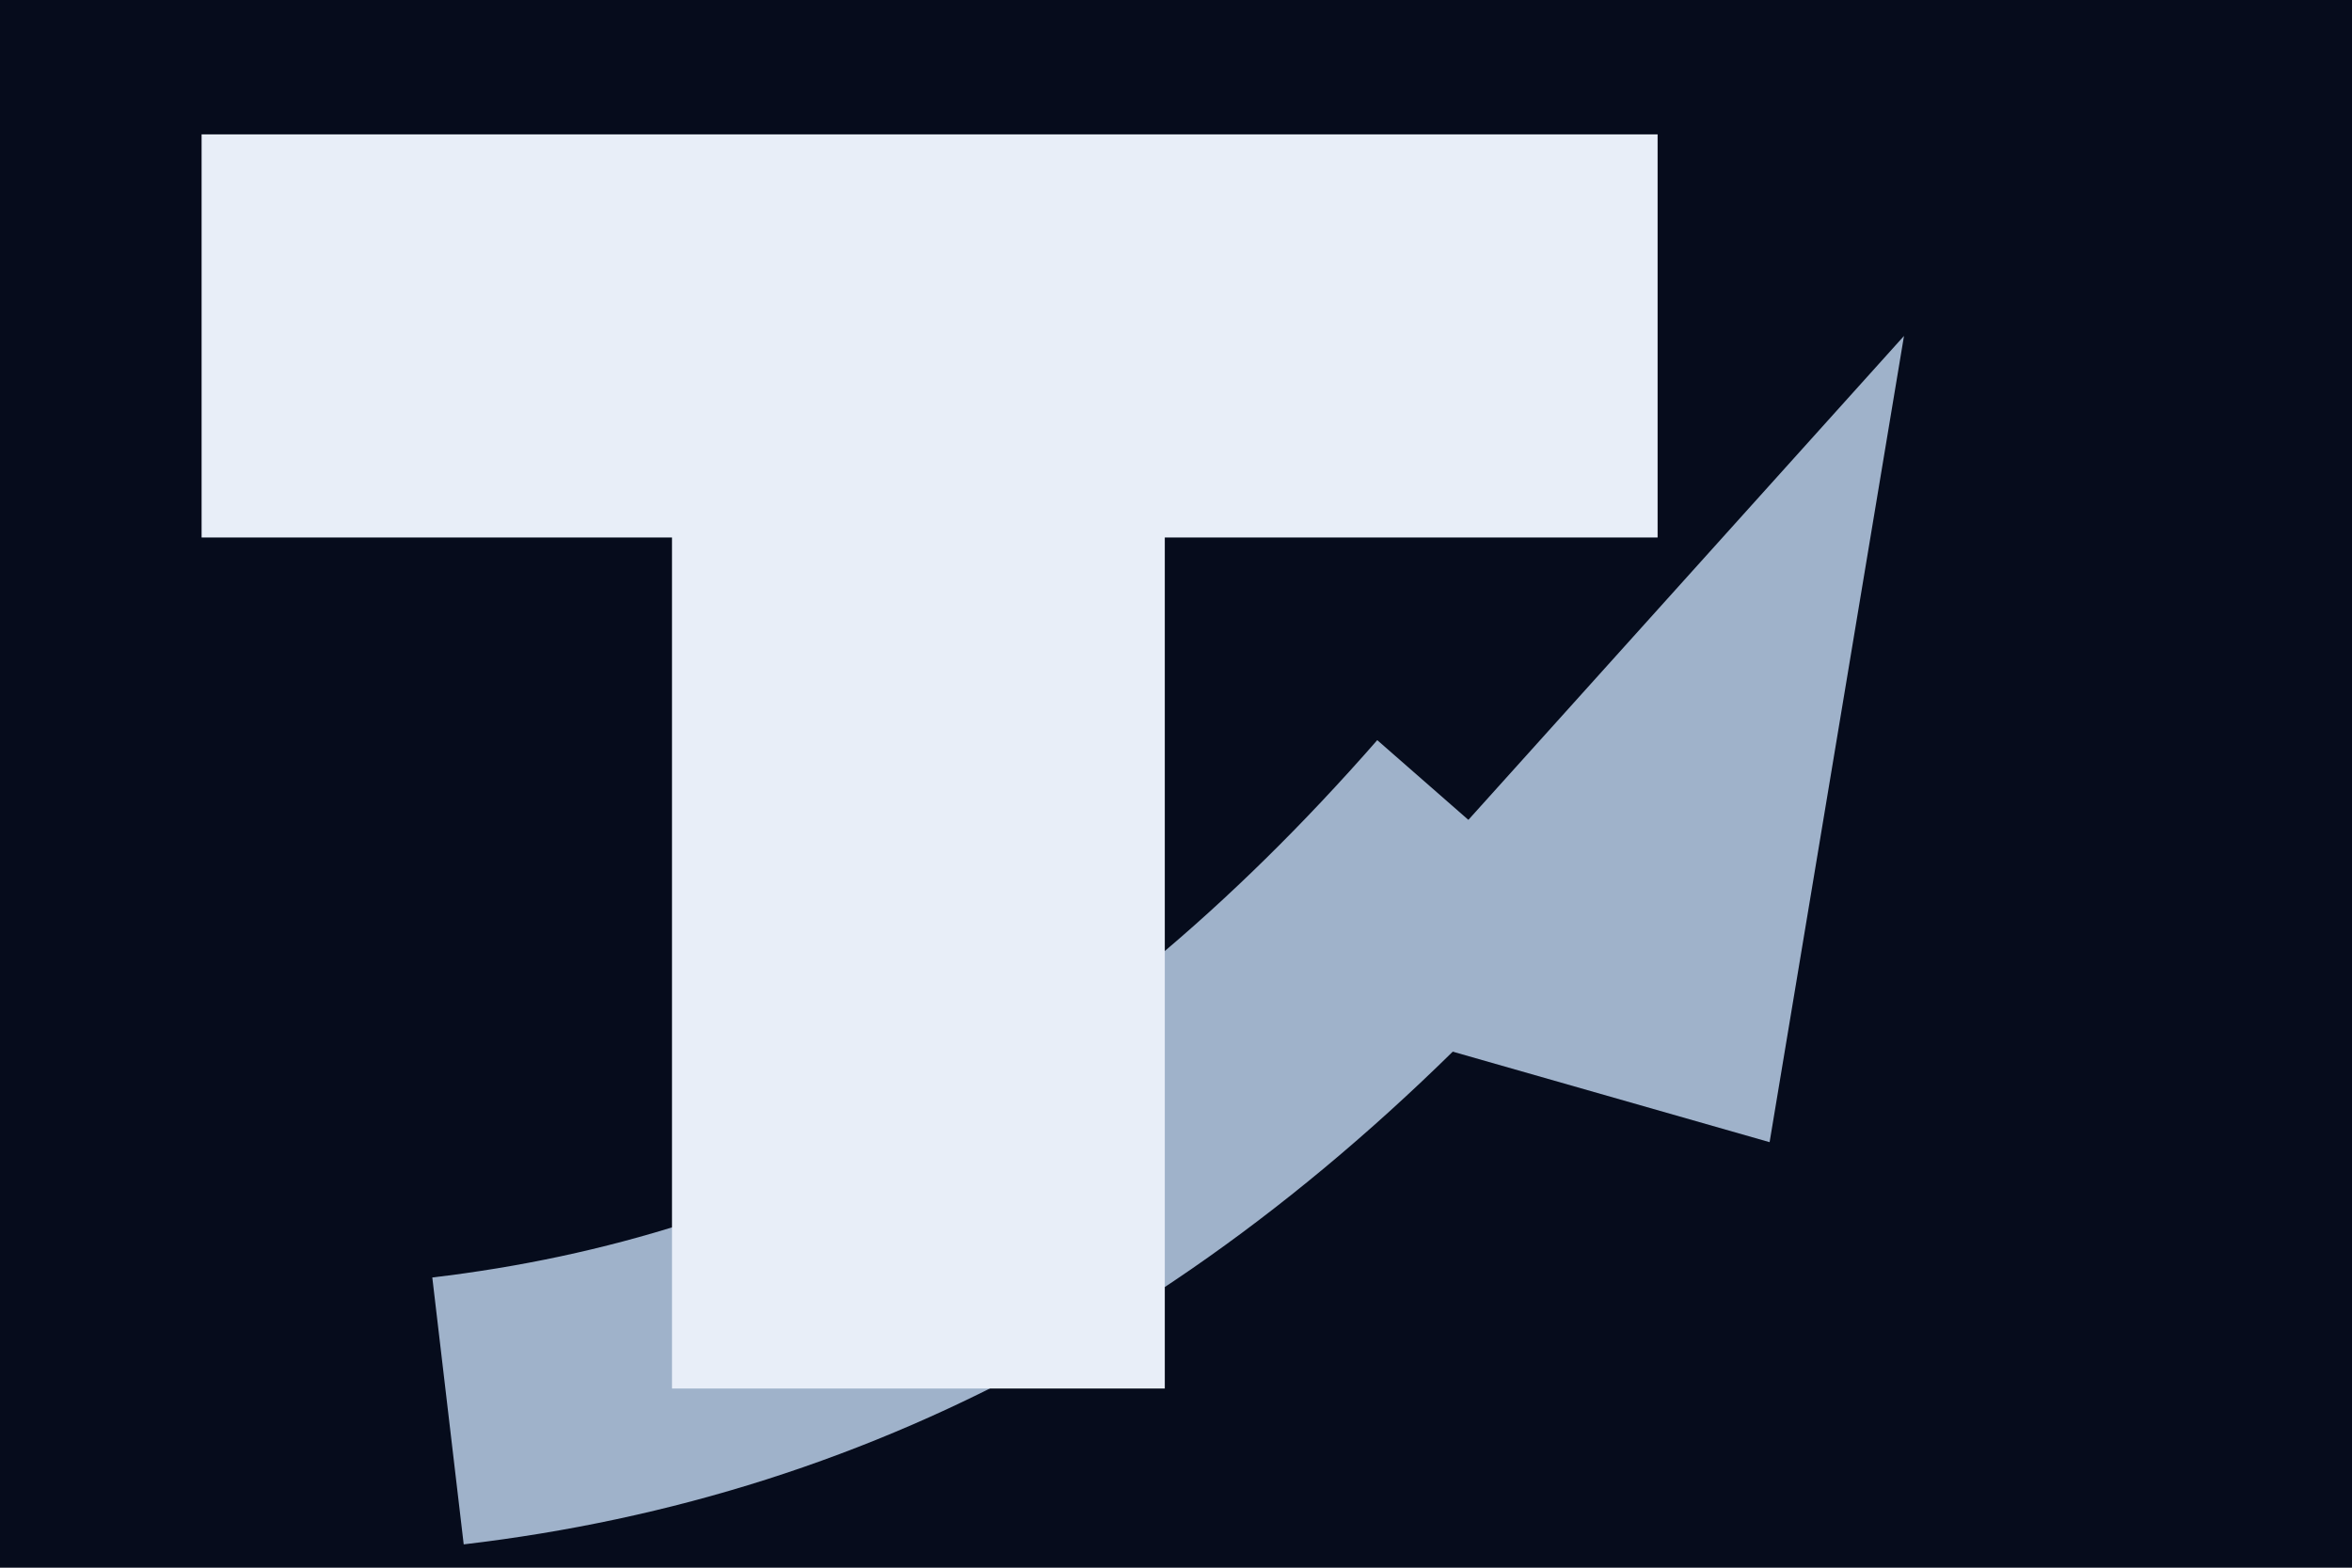
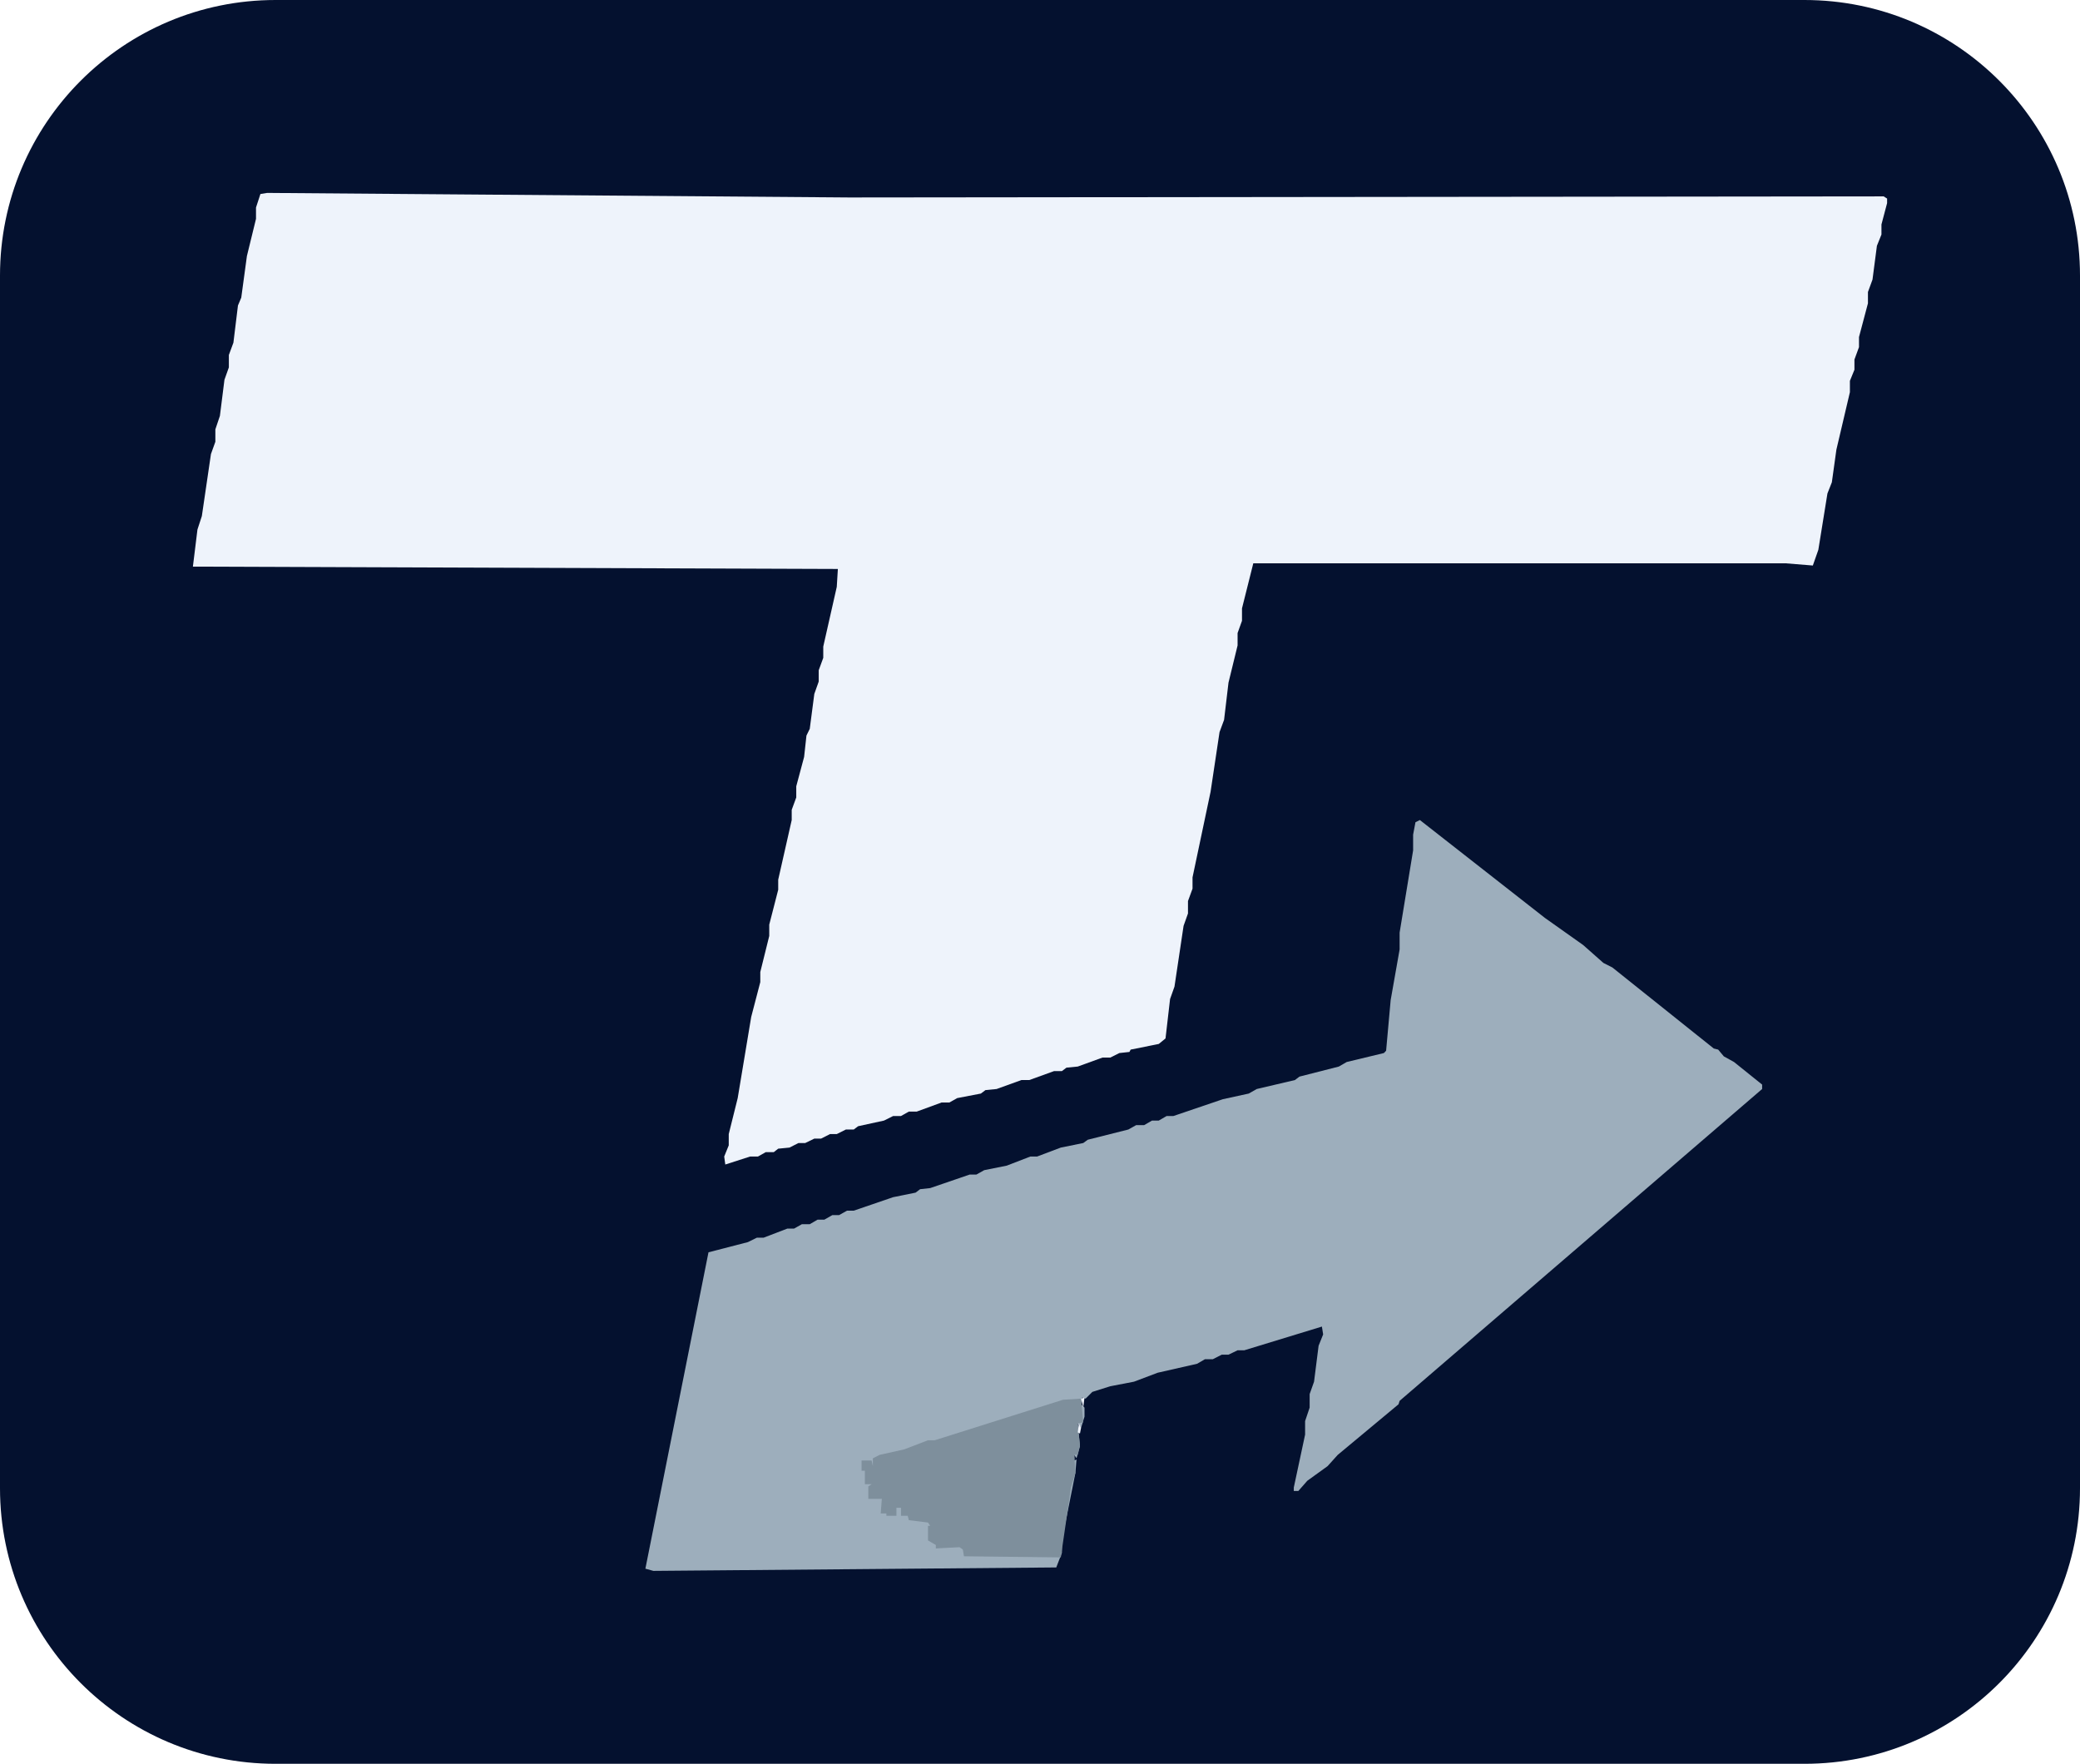
- <svg xmlns="http://www.w3.org/2000/svg" viewBox="0 0 210 140">
-   <rect width="210" height="140" fill="#060C1C" />
-   <path d="M40 126 C74 122 104 106 132 74" fill="none" stroke="#9FB2CA" stroke-width="24" />
-   <path d="M116 90 L170 30 L158 102 Z" fill="#9FB2CA" />
-   <path d="M18 12 H148 V48 H104 V124 H60 V48 H18 Z" fill="#E8EEF8" />
+ <svg xmlns="http://www.w3.org/2000/svg" viewBox="-14 -14 150.96 128">
+   <rect x="-14" y="-14" width="150.96" height="128" rx="20" fill="#04112F" />
+   <path fill="#9DAEBC" d="M89.05,45.51 98.12,52.61 100.90,54.58 102.37,55.88 103.02,56.21 110.38,62.09 110.70,62.17 111.11,62.66 111.85,63.07 113.89,64.71 113.89,65.03 87.58,87.66 87.50,87.91 83.09,91.58 82.35,92.40 80.88,93.46 80.23,94.20 79.90,94.20 79.90,93.95 80.72,90.11 80.72,89.13 81.05,88.15 81.05,87.17 81.37,86.27 81.70,83.66 82.03,82.84 81.94,82.27 76.31,83.99 75.82,83.99 75.16,84.31 74.67,84.31 74.02,84.64 73.45,84.64 72.88,84.97 70.02,85.62 68.30,86.27 66.58,86.60 65.28,87.01 64.79,87.50 64.54,87.42 64.46,87.91 64.71,88.15 64.71,88.81 64.46,89.62 64.22,89.30 64.38,90.93 64.13,91.83 63.97,91.58 63.97,91.99 64.13,91.91 64.05,92.89 63.07,97.79 63.07,98.69 62.66,99.75 33.42,100.00 32.84,99.84 37.42,76.88 40.28,76.14 40.93,75.82 41.42,75.82 43.14,75.16 43.63,75.16 44.20,74.84 44.77,74.84 45.34,74.51 45.83,74.51 46.41,74.18 46.90,74.18 47.47,73.86 47.96,73.86 50.82,72.88 52.45,72.55 52.78,72.30 53.51,72.22 56.37,71.24 56.86,71.24 57.43,70.92 59.07,70.59 60.78,69.93 61.27,69.93 62.99,69.28 64.62,68.95 64.95,68.71 67.89,67.97 68.46,67.65 69.04,67.65 69.61,67.32 70.10,67.32 70.67,66.99 71.16,66.99 74.75,65.77 76.63,65.36 77.21,65.03 79.98,64.38 80.31,64.13 83.17,63.40 83.74,63.07 86.44,62.42 86.60,62.25 86.93,58.58 87.58,54.90 87.58,53.68 88.56,47.71 88.56,46.57 88.73,45.67Z" />
+   <path fill="#7E8F9C" d="M64.46,87.50 64.62,89.22 64.22,89.30 64.38,90.93 64.22,91.58 63.97,91.58 64.05,92.89 63.73,93.95 62.99,99.02 55.96,98.94 55.88,98.45 55.64,98.28 53.92,98.37 53.92,98.12 53.35,97.79 53.35,96.73 53.51,96.73 53.35,96.49 51.96,96.32 51.88,96.00 51.39,96.00 51.39,95.42 51.06,95.42 51.06,96.00 50.33,96.00 50.33,95.83 49.92,95.83 50.00,94.77 49.02,94.77 49.02,93.87 49.26,93.71 48.77,93.71 48.77,92.73 48.53,92.73 48.53,91.99 49.26,91.99 49.35,92.40 49.35,91.83 49.84,91.58 51.63,91.18 53.35,90.52 53.84,90.52 63.15,87.58Z" />
+   <path fill="#EEF3FB" d="M5.39,0.00 47.63,0.33 122.71,0.25 122.96,0.41 122.96,0.74 122.55,2.29 122.55,3.02 122.22,3.84 121.90,6.29 121.57,7.19 121.57,8.01 120.92,10.46 120.92,11.19 120.59,12.09 120.59,12.83 120.26,13.64 120.26,14.46 119.28,18.63 118.95,21.00 118.63,21.81 117.97,25.90 117.57,27.04 115.60,26.88 76.96,26.88 76.14,30.15 76.14,31.05 75.82,31.94 75.82,32.84 75.16,35.54 74.84,38.24 74.51,39.13 73.86,43.46 72.55,49.67 72.55,50.49 72.22,51.39 72.22,52.29 71.90,53.19 71.24,57.60 70.92,58.50 70.59,61.36 70.10,61.76 68.06,62.17 67.97,62.34 67.24,62.42 66.58,62.75 66.01,62.75 64.22,63.40 63.40,63.48 63.07,63.73 62.50,63.73 60.70,64.38 60.13,64.38 58.33,65.03 57.52,65.11 57.19,65.36 55.47,65.69 54.90,66.01 54.33,66.01 52.53,66.67 51.96,66.67 51.39,66.99 50.82,66.99 50.16,67.32 48.28,67.73 47.96,67.97 47.39,67.97 46.73,68.30 46.24,68.30 45.59,68.63 45.10,68.63 44.44,68.95 43.95,68.95 43.30,69.28 42.48,69.36 42.16,69.61 41.58,69.61 41.01,69.93 40.44,69.93 38.64,70.51 38.56,69.93 38.89,69.12 38.89,68.30 39.54,65.69 40.52,59.80 41.18,57.27 41.18,56.54 41.83,53.92 41.83,53.10 42.48,50.57 42.48,49.84 43.46,45.51 43.46,44.77 43.79,43.87 43.79,43.06 44.36,40.93 44.53,39.38 44.77,38.89 45.10,36.36 45.42,35.46 45.42,34.64 45.75,33.74 45.75,32.92 46.73,28.59 46.81,27.29 0.00,27.12 0.33,24.43 0.65,23.45 1.31,18.95 1.63,18.06 1.63,17.16 1.96,16.18 2.29,13.56 2.61,12.66 2.61,11.76 2.94,10.87 3.27,8.17 3.51,7.60 3.92,4.58 4.58,1.88 4.58,1.06 4.90,0.08ZM64.30,89.30 64.46,89.62 64.38,90.03 64.22,89.95ZM64.71,87.42 64.62,88.15 64.46,87.50Z" />
</svg>
